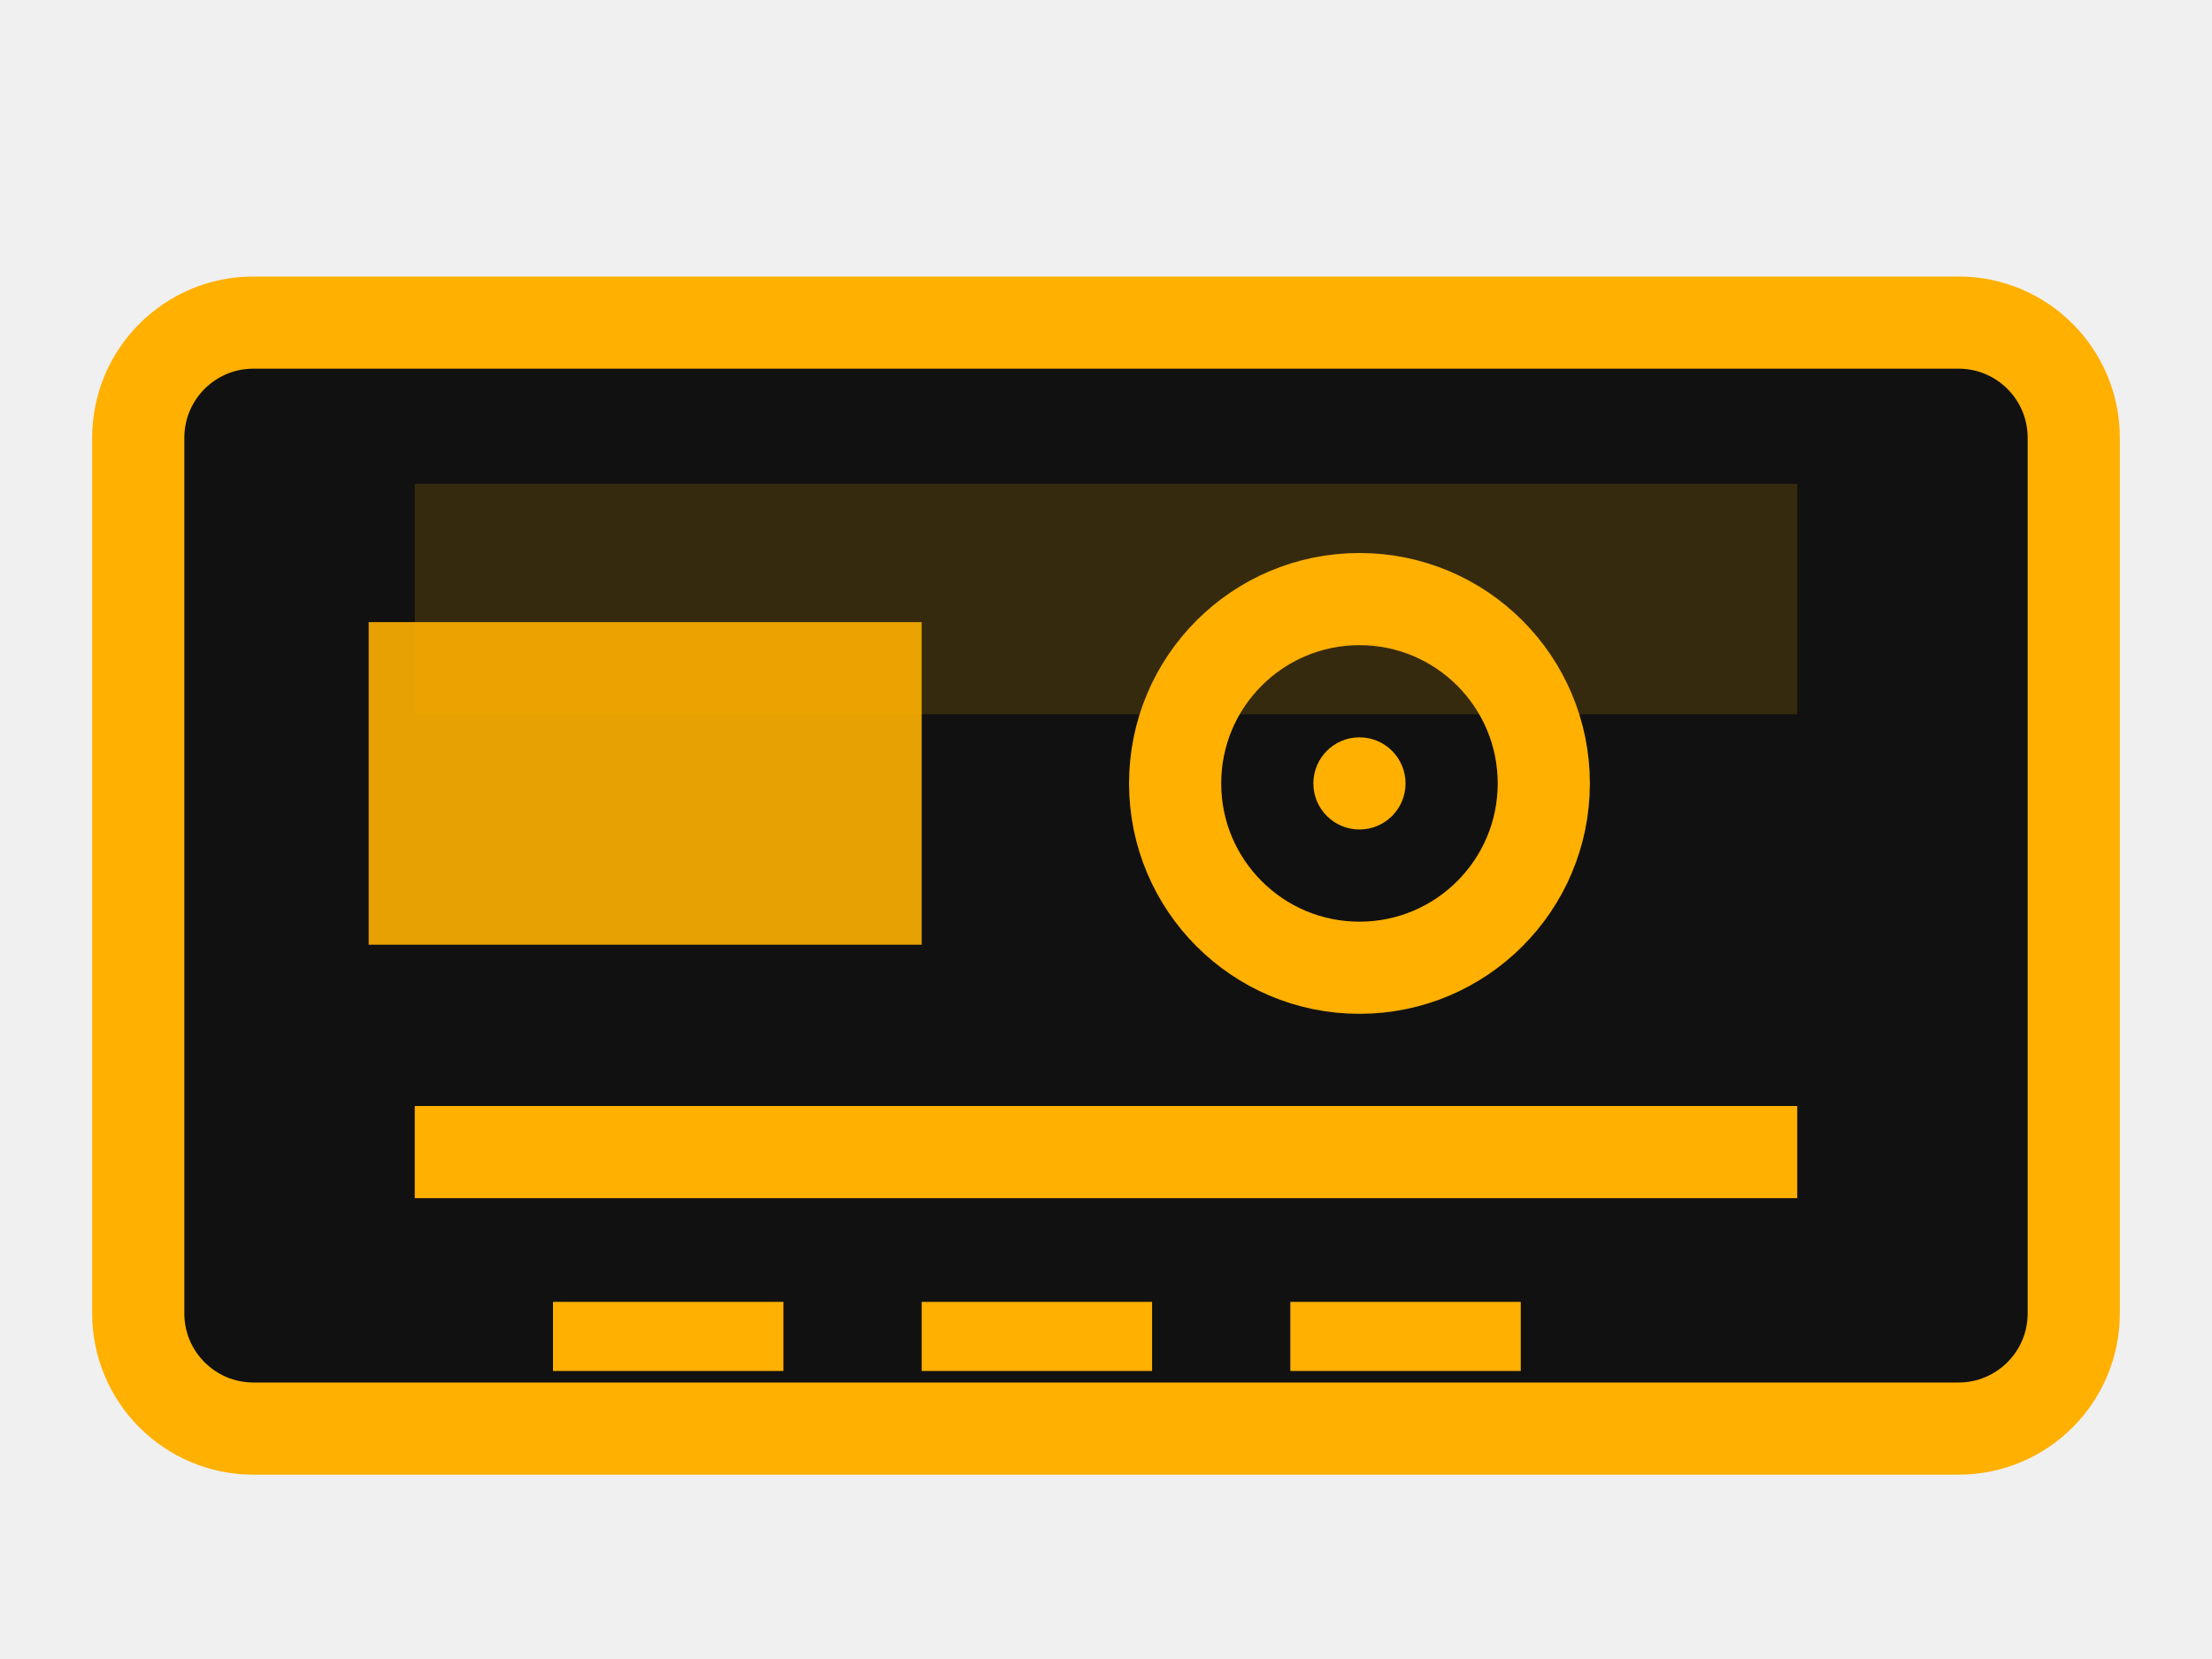
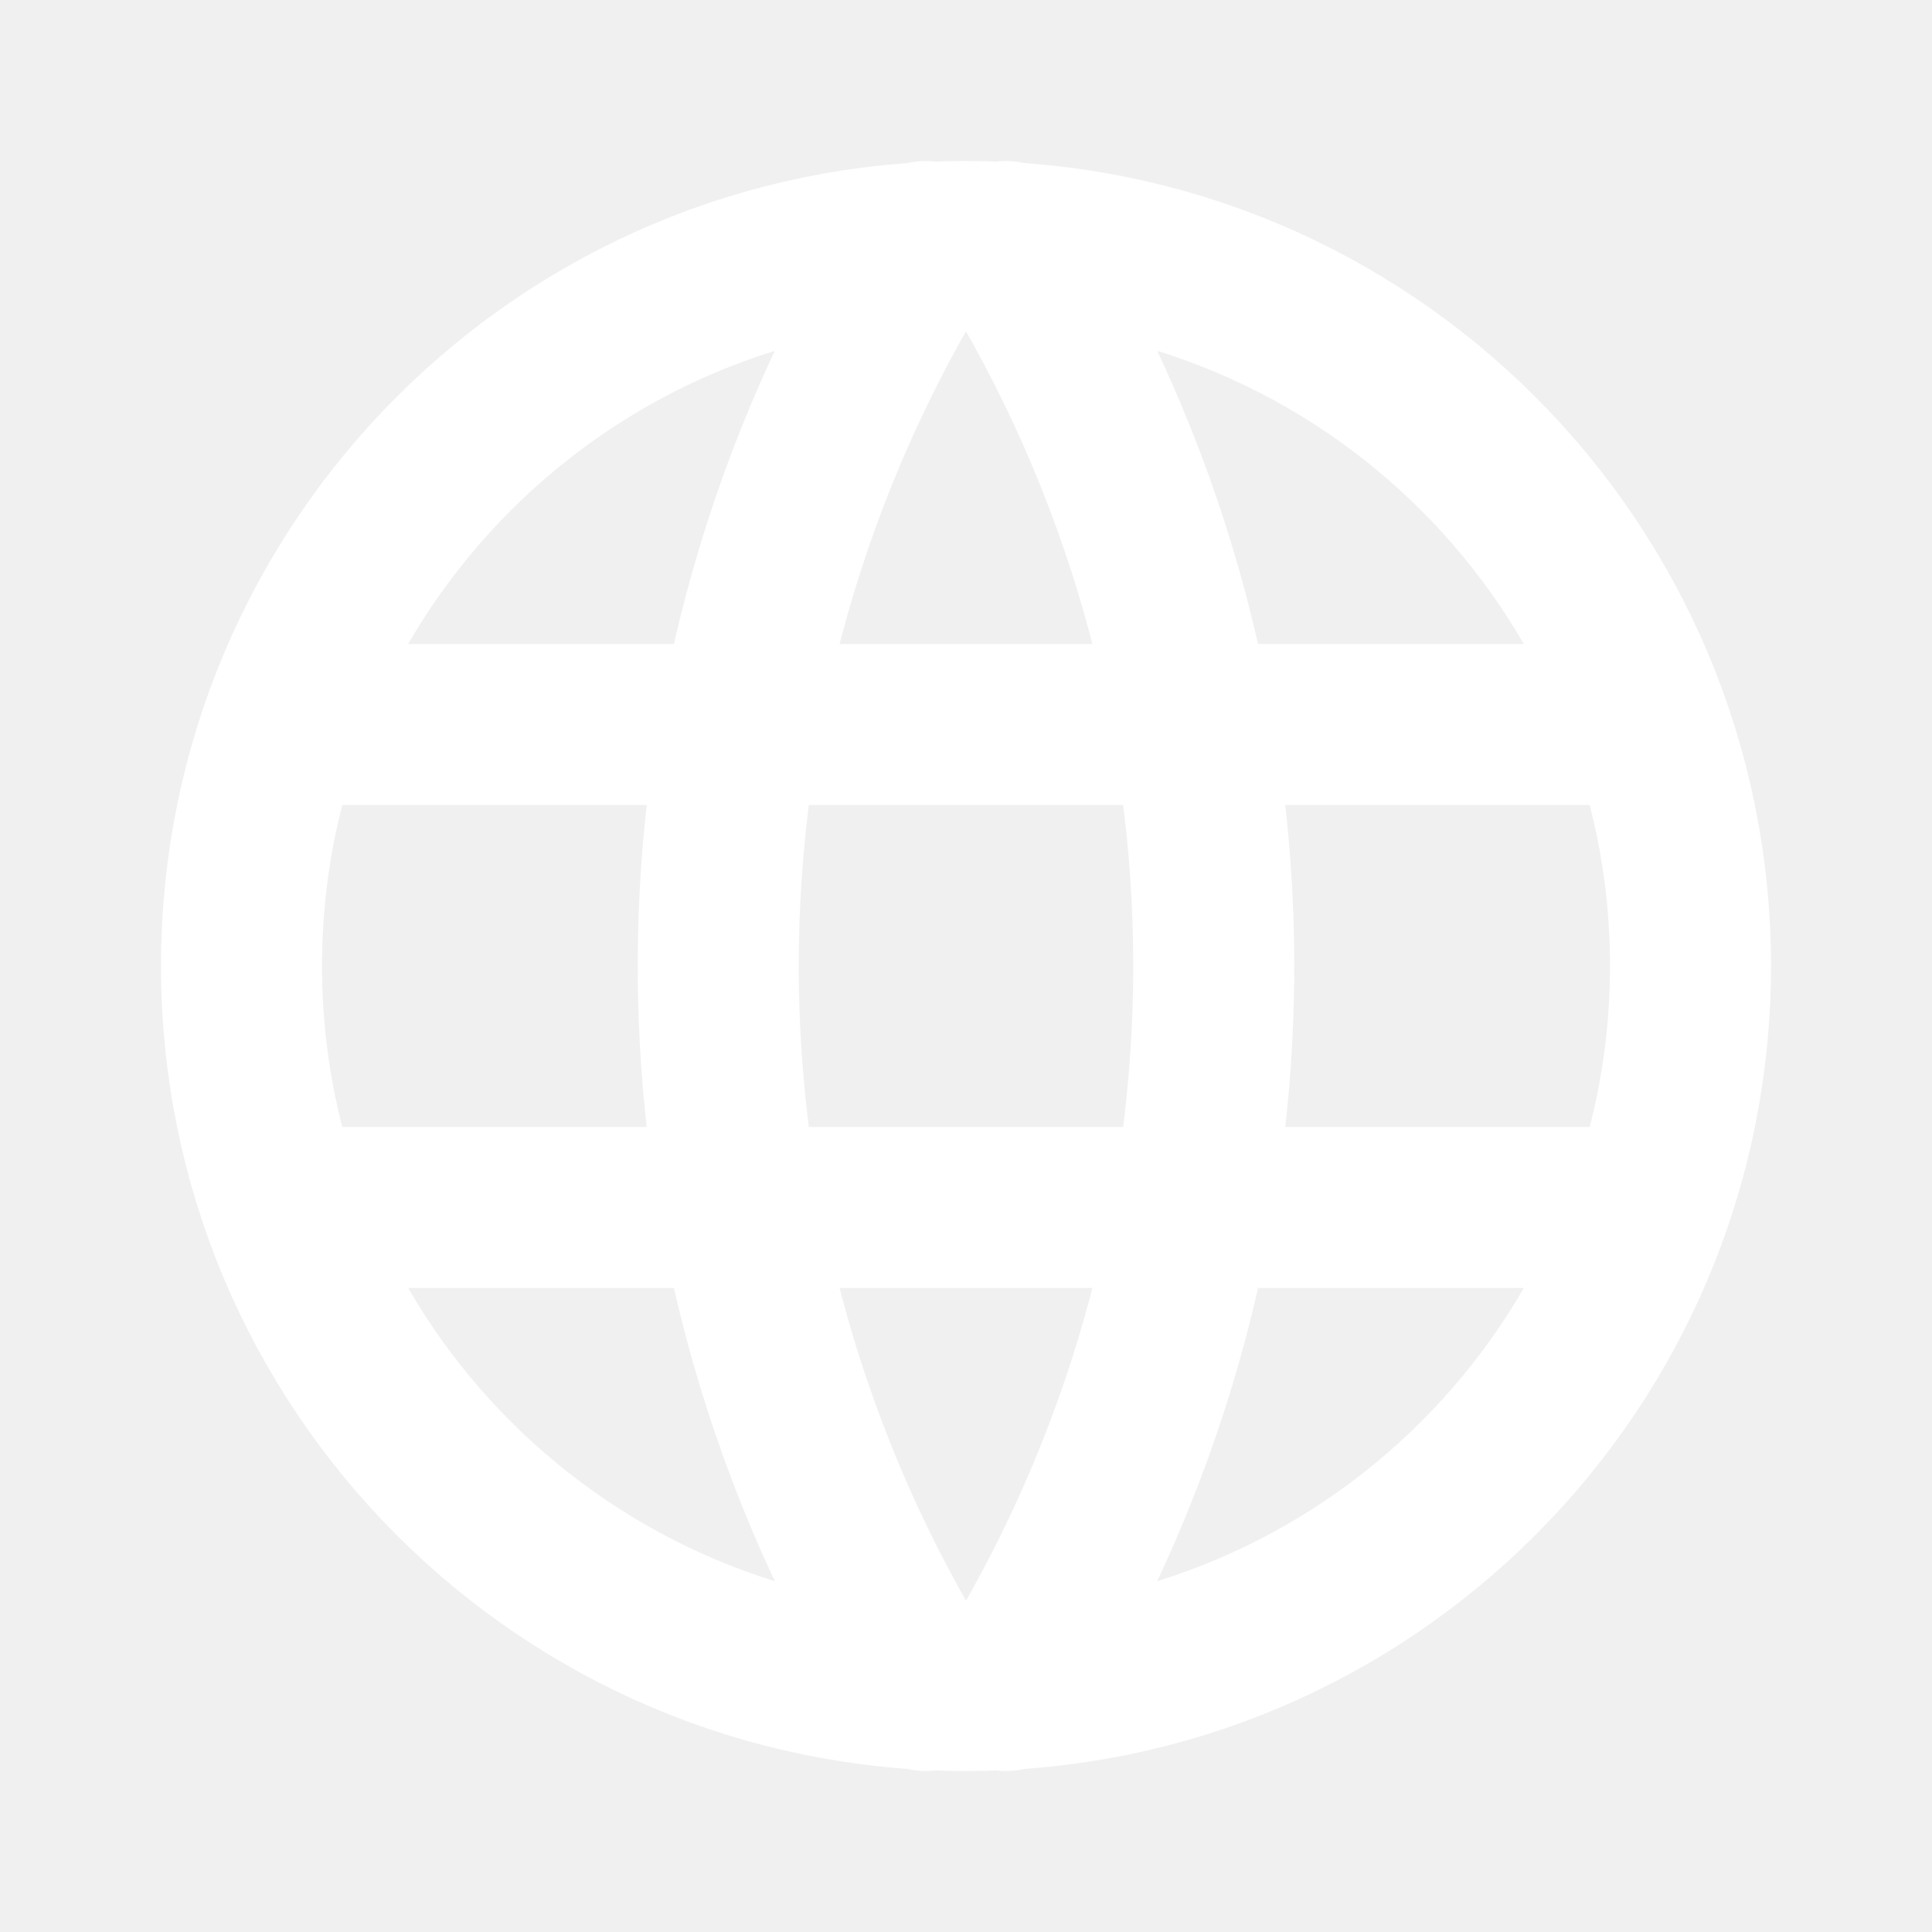
- <svg xmlns="http://www.w3.org/2000/svg" width="96" height="72" viewBox="0 0 96 72" fill="none">
-   <rect x="6" y="14" width="84" height="48" rx="5" fill="#111111" stroke="#ffb000" stroke-width="4" />
-   <rect x="18" y="21" width="60" height="10" fill="#ffb000" fill-opacity="0.16" />
-   <rect x="16" y="27" width="24" height="14" fill="#ffb000" fill-opacity="0.9" />
-   <circle cx="59" cy="34" r="8" stroke="#ffb000" stroke-width="4" />
-   <circle cx="59" cy="34" r="2" fill="#ffb000" />
-   <path d="M18 50H78" stroke="#ffb000" stroke-width="4" />
-   <path d="M24 58H34M40 58H50M56 58H66" stroke="#ffb000" stroke-width="3" />
+ <svg xmlns="http://www.w3.org/2000/svg" viewBox="0 0 24 24" stroke-width="2" stroke="currentColor" fill="none" stroke-linecap="round" stroke-linejoin="round" color="#fff">
+   <path stroke="none" d="M0 0h24v24H0z" fill="none" />
+   <path d="M3 12a9 9 0 1 0 18 0a9 9 0 0 0 -18 0" stroke="#fff" />
+   <path d="M3.6 9h16.8" stroke="#fff" />
+   <path d="M3.6 15h16.8" stroke="#fff" />
+   <path d="M11.5 3a17 17 0 0 0 0 18" stroke="#fff" />
+   <path d="M12.5 3a17 17 0 0 1 0 18" stroke="#fff" />
</svg>
